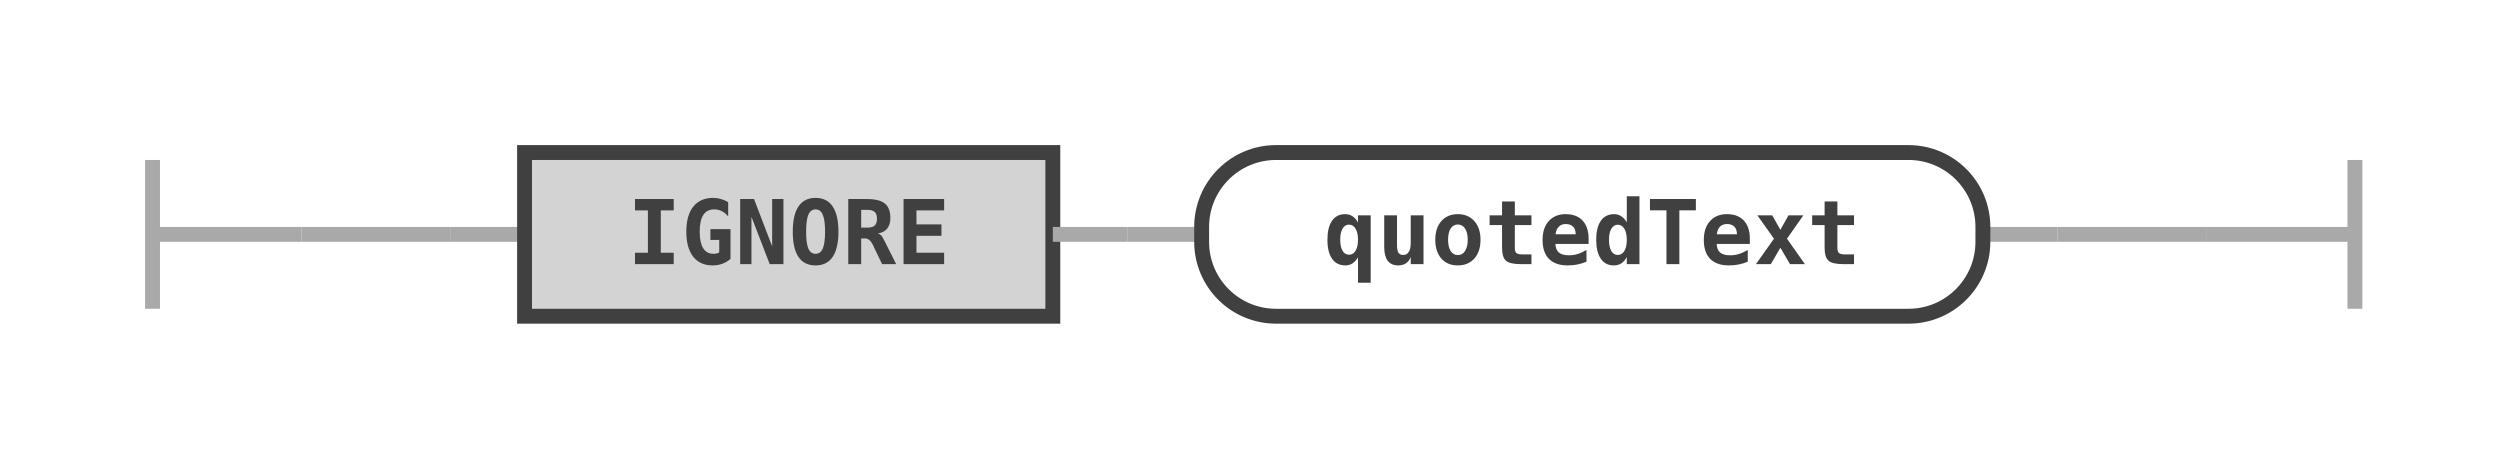
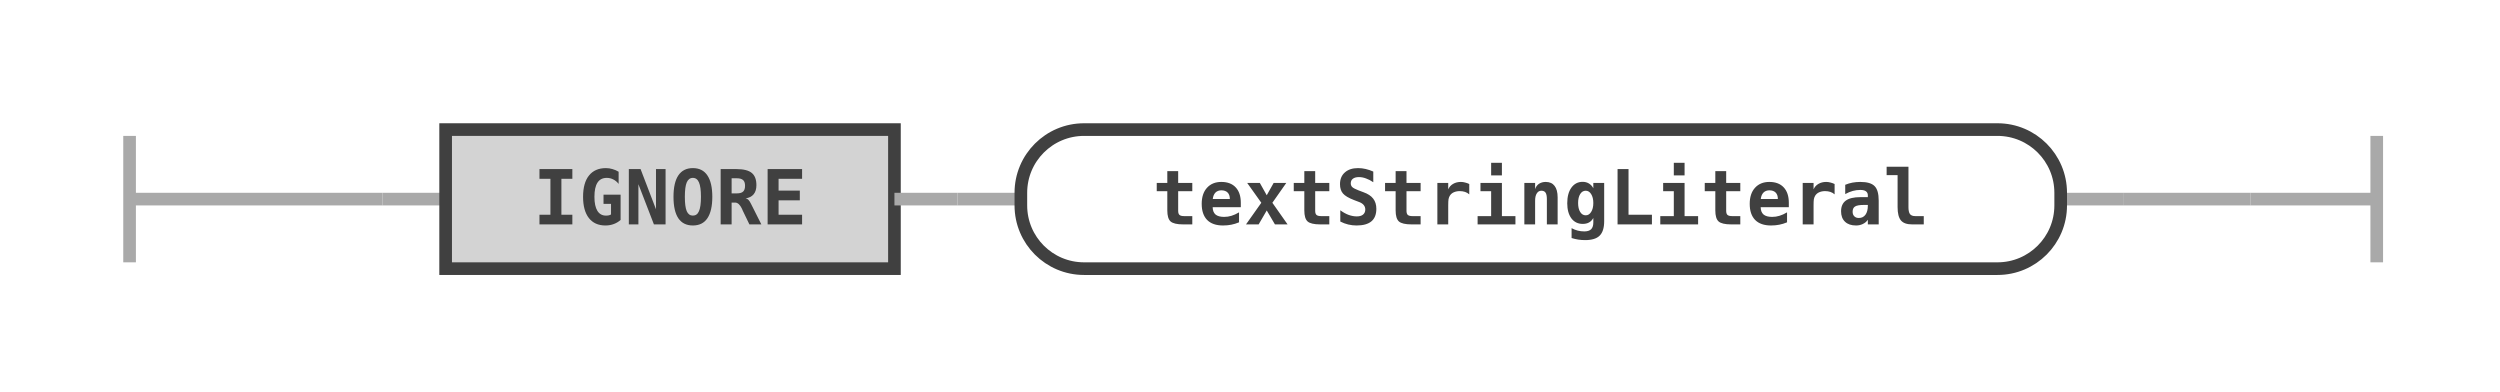
- <svg xmlns="http://www.w3.org/2000/svg" class="railroad-diagram" width="336" height="62" viewBox="0 0 336 62" id="fileIgnoreList">
+ <svg xmlns="http://www.w3.org/2000/svg" class="railroad-diagram" width="395.5" height="62" viewBox="0 0 395.5 62" id="fileIgnoreList">
  <g transform="translate(.5 .5)">
    <g>
      <path d="M20 21v20m0 -10h20" />
    </g>
    <g>
      <path d="M40 31h0" />
-       <path d="M296 31h0" />
+       <path d="M355.5 31h0" />
      <path d="M40 31h20" />
      <g>
        <path d="M60 31h0" />
        <g>
          <path d="M60 31h10" />
-           <path d="M266 31h10" />
+           <path d="M325.5 31h10" />
          <g class="terminal ">
            <path d="M70 31h0" />
            <path d="M141 31h0" />
            <rect x="70" y="20" width="71" height="22" />
            <text x="105.5" y="35">IGNORE</text>
          </g>
          <path d="M141 31h10" />
          <path d="M151 31h10" />
          <g class="non-terminal ">
            <path d="M161 31h0" />
-             <path d="M266 31h0" />
-             <rect x="161" y="20" width="105" height="22" rx="10" ry="10" />
-             <text x="213.5" y="35">quotedText</text>
+             <path d="M325.5 31h0" />
+             <rect x="161" y="20" width="164.5" height="22" rx="10" ry="10" />
+             <text x="243.25" y="35">textStringLiteral</text>
          </g>
        </g>
-         <path d="M276 31h0" />
+         <path d="M335.5 31h0" />
      </g>
-       <path d="M276 31h20" />
+       <path d="M335.5 31h20" />
    </g>
-     <path d="M 296 31 h 20 m 0 -10 v 20" />
+     <path d="M 355.5 31 h 20 m 0 -10 v 20" />
  </g>
  <defs>
    <style type="text/css">
svg.railroad-diagram path { stroke-width: 2; stroke: darkgray; fill: rgba(0, 0, 0, 0); }svg.railroad-diagram text { font: bold 12px Hack, "Source Code Pro", monospace; text-anchor: middle; fill: #404040; }svg.railroad-diagram text.comment { font: italic 10px Hack, "Source Code Pro", monospace; fill: #404040; }svg.railroad-diagram g.terminal rect { stroke-width: 2; stroke: #404040; fill: rgba(200, 200, 200, 0.8); }svg.railroad-diagram g.non-terminal rect { stroke-width: 2; stroke: #404040; fill: rgba(255, 255, 255, 1); }svg.railroad-diagram text.diagram-text { font-size: 12px Hack, "Source Code Pro", monospace; fill: red; }svg.railroad-diagram path.diagram-text { stroke-width: 1; stroke: red; fill: red; cursor: help; }
 
</style>
  </defs>
</svg>
